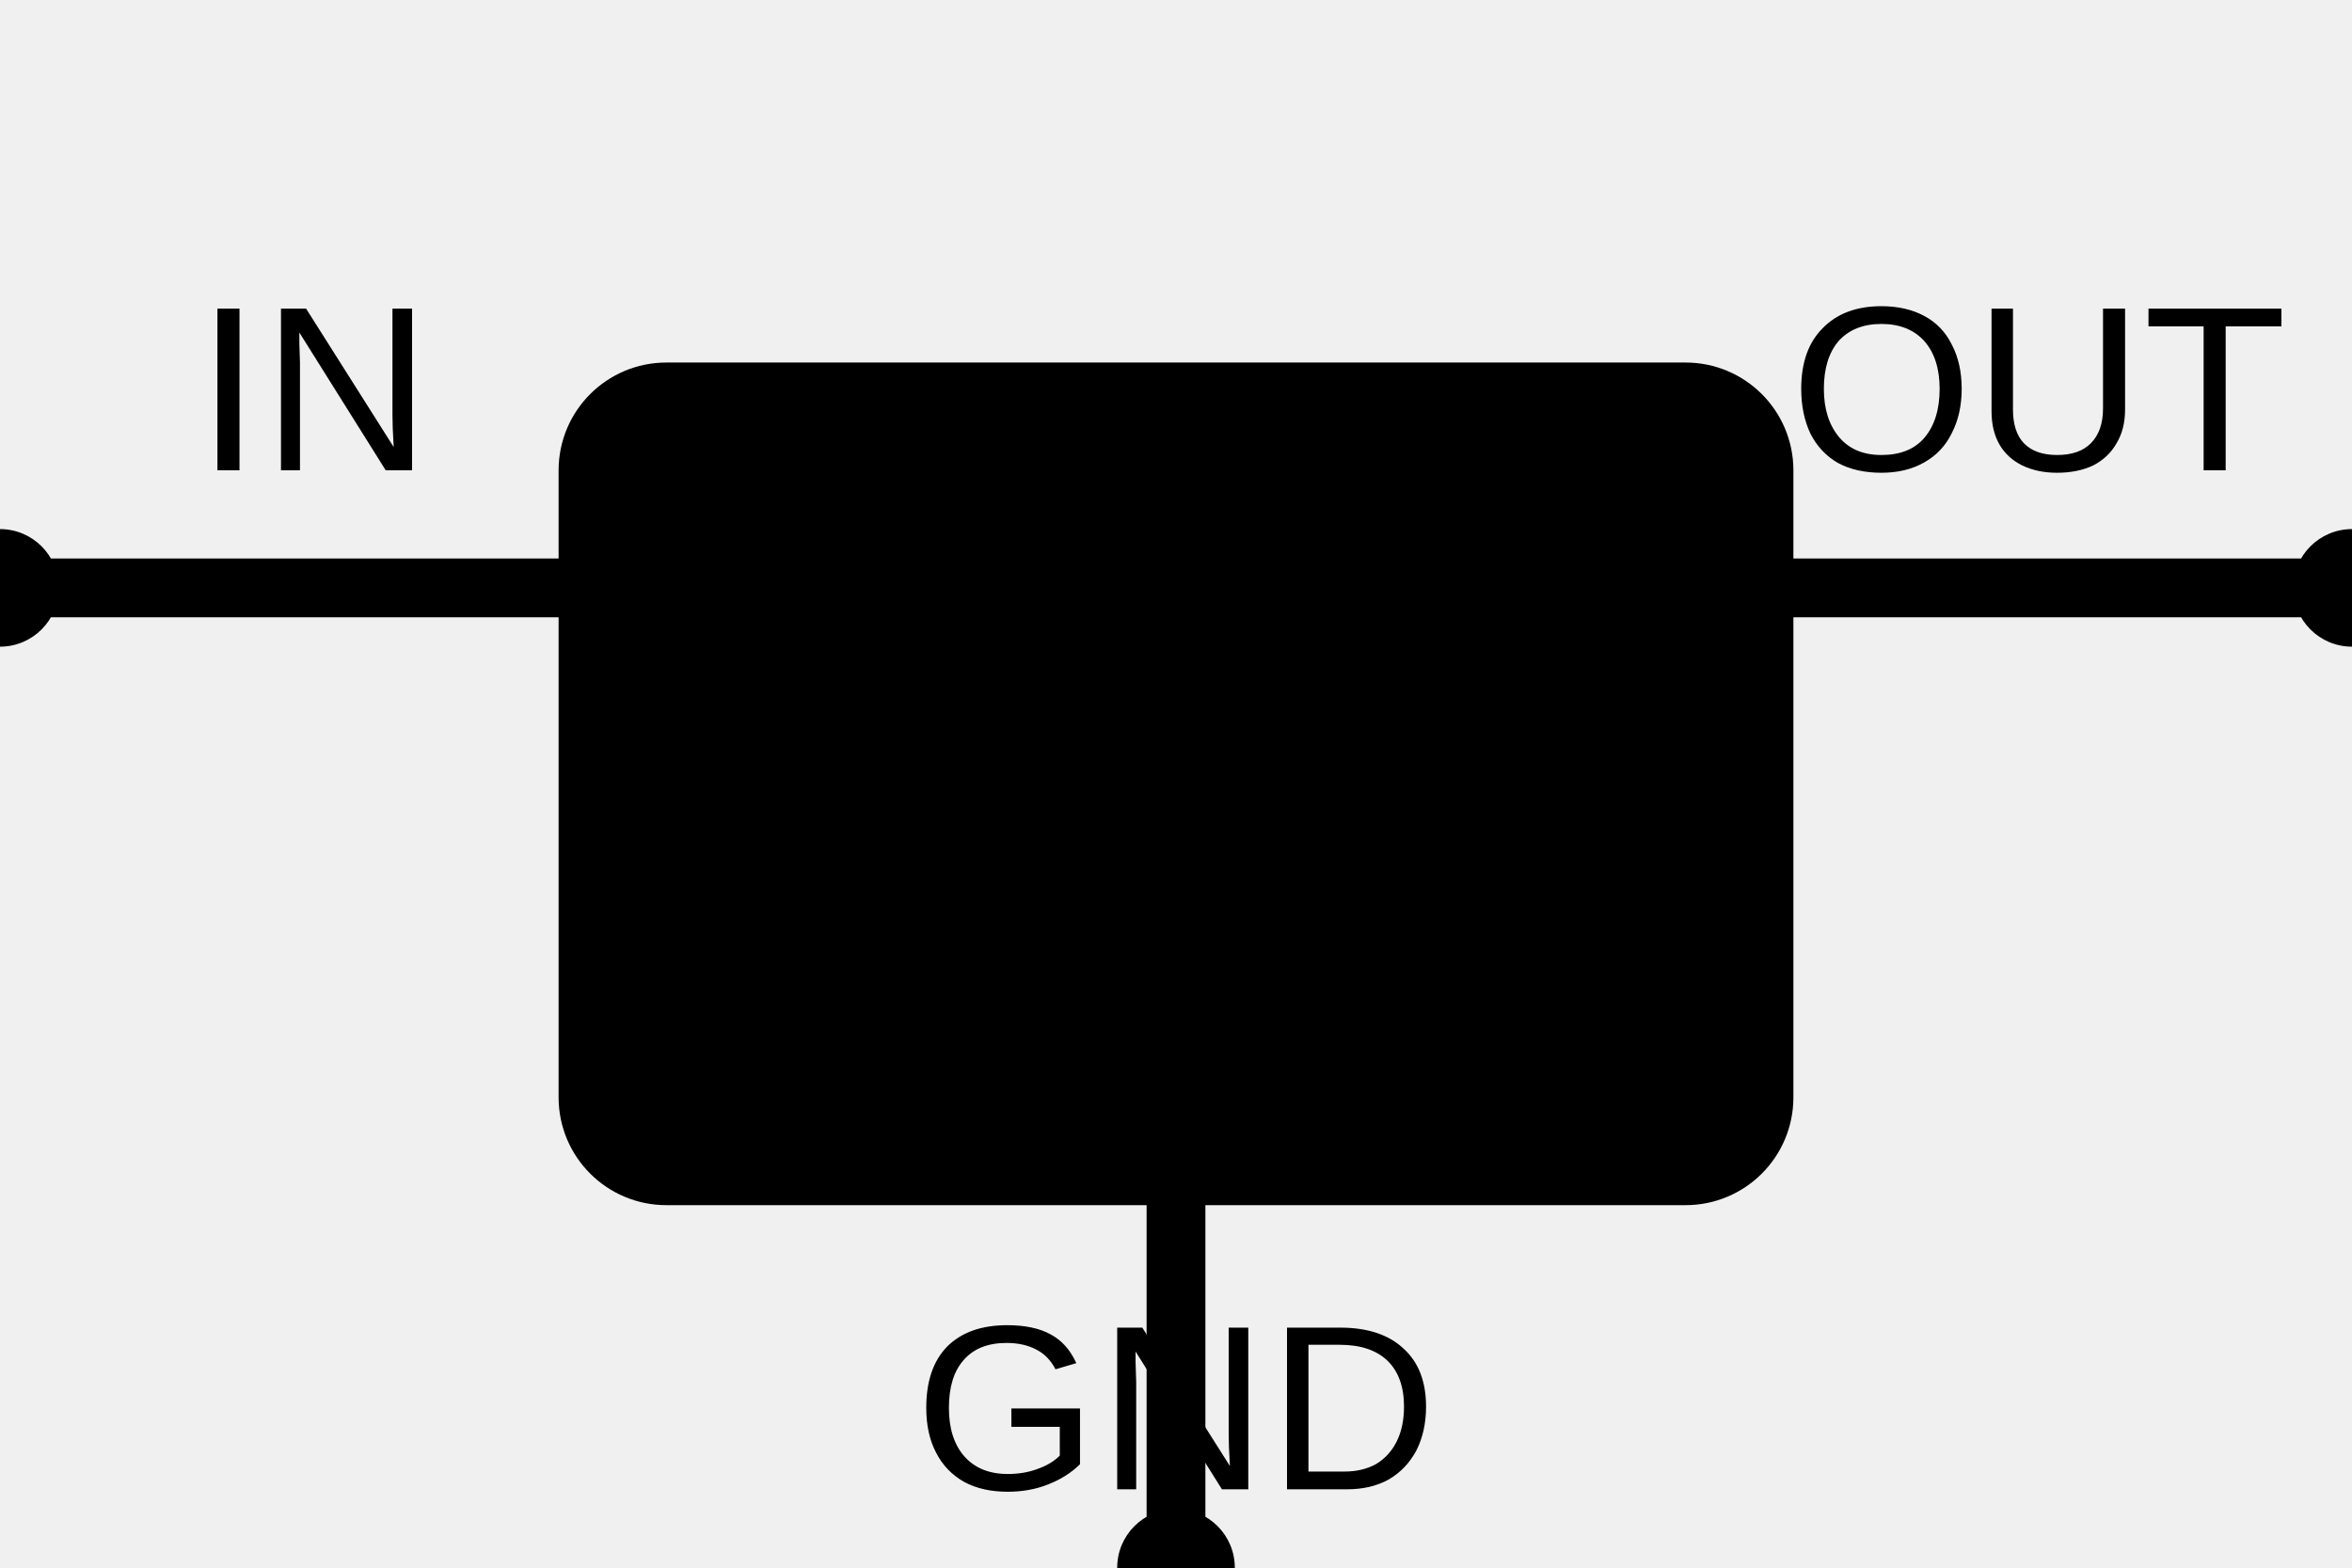
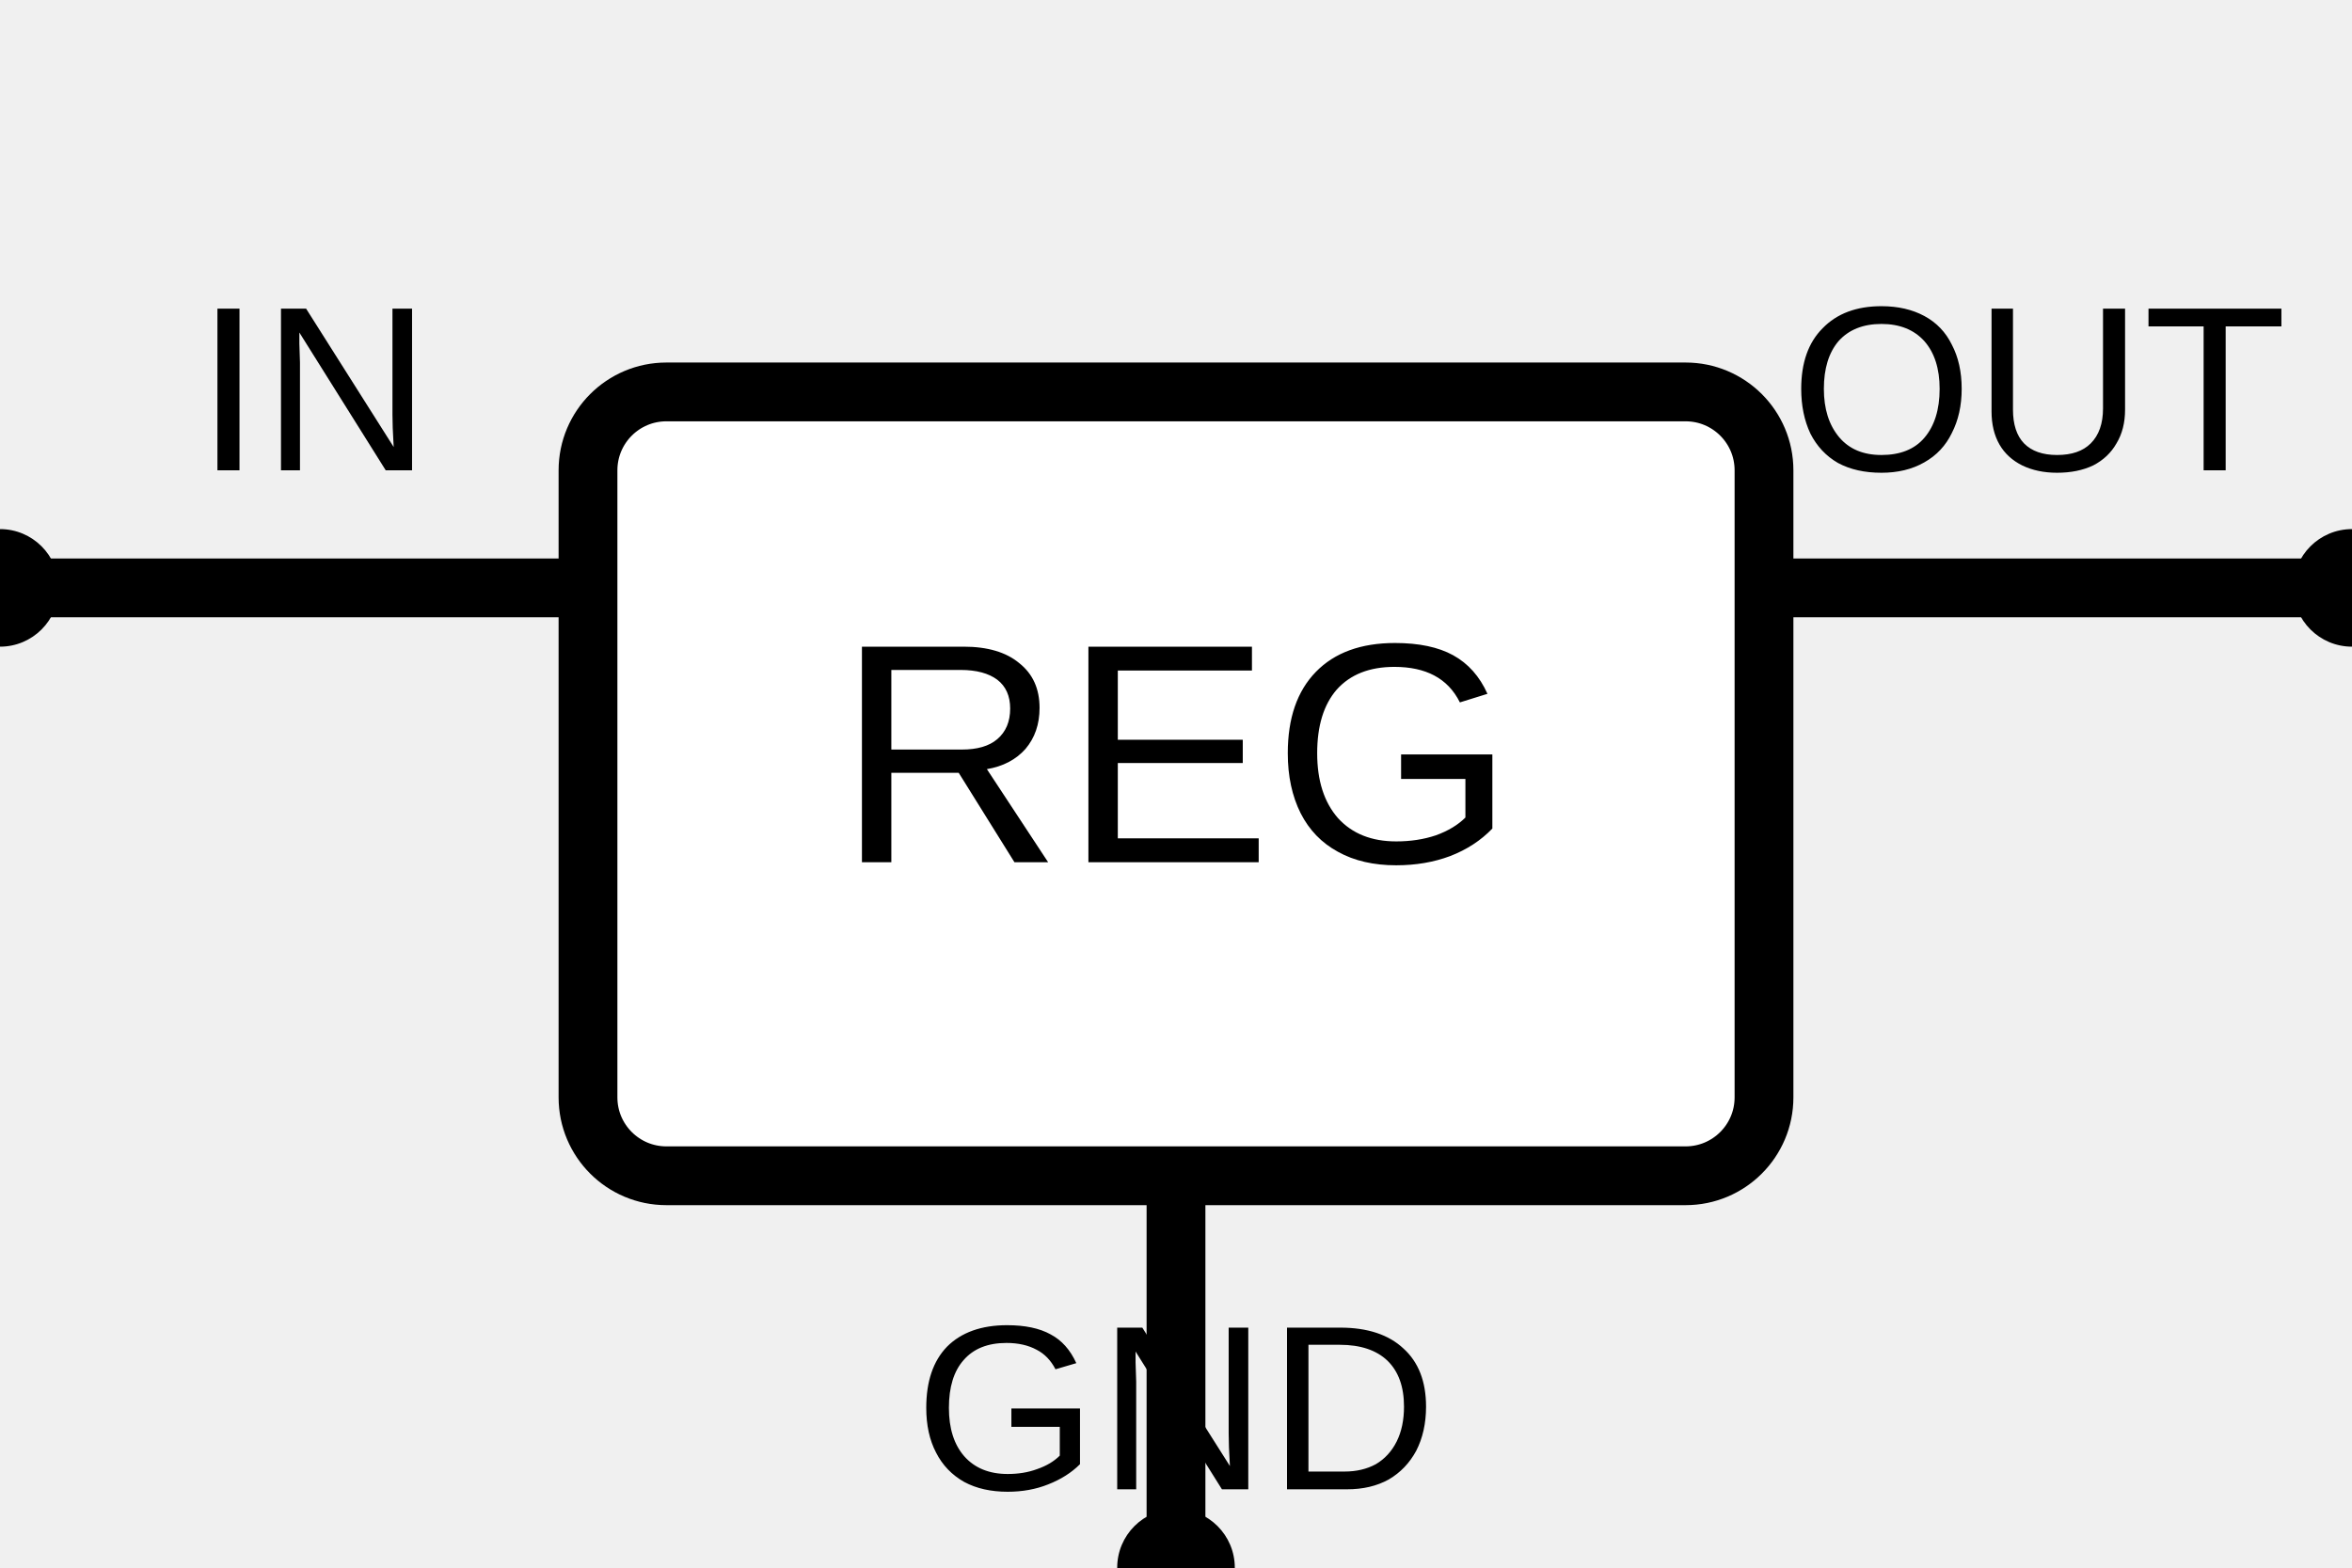
<svg xmlns="http://www.w3.org/2000/svg" width="60" height="40" viewBox="0 0 60 40">
-   <rect x="15" y="10" width="30" height="20" stroke="#000" stroke-width="1.5" rx="2" />
-   <line x1="0" y1="15" x2="15" y2="15" stroke="#000" stroke-width="1.5" />
-   <text x="8" y="12" font-family="Arial" font-size="6" text-anchor="middle" fill="#000">IN</text>
-   <line x1="30" y1="30" x2="30" y2="40" stroke="#000" stroke-width="1.5" />
-   <text x="30" y="38" font-family="Arial" font-size="6" text-anchor="middle" fill="#000">GND</text>
-   <line x1="45" y1="15" x2="60" y2="15" stroke="#000" stroke-width="1.5" />
-   <text x="52" y="12" font-family="Arial" font-size="6" text-anchor="middle" fill="#000">OUT</text>
-   <text x="30" y="22" font-family="Arial" font-size="8" text-anchor="middle" fill="#000">REG</text>
-   <circle cx="0" cy="15" r="1.5" fill="#000" />
-   <circle cx="30" cy="40" r="1.5" fill="#000" />
-   <circle cx="60" cy="15" r="1.5" fill="#000" />
+   <rect x="15" y="10" width="30" height="20" fill="#FFFFFF" stroke="#000000" stroke-width="1.5" rx="2" />
+   <line x1="0" y1="15" x2="15" y2="15" stroke="#000000" stroke-width="1.5" />
+   <text x="8" y="12" font-family="Arial" font-size="6" text-anchor="middle" fill="#000000">IN</text>
+   <line x1="30" y1="30" x2="30" y2="40" stroke="#000000" stroke-width="1.5" />
+   <text x="30" y="38" font-family="Arial" font-size="6" text-anchor="middle" fill="#000000">GND</text>
+   <line x1="45" y1="15" x2="60" y2="15" stroke="#000000" stroke-width="1.5" />
+   <text x="52" y="12" font-family="Arial" font-size="6" text-anchor="middle" fill="#000000">OUT</text>
+   <text x="30" y="22" font-family="Arial" font-size="8" text-anchor="middle" fill="#000000">REG</text>
+   <circle id="pin" cx="0" cy="15" r="1.5" fill="#000000" />
+   <circle id="pin" cx="30" cy="40" r="1.5" fill="#000000" />
+   <circle id="pin" cx="60" cy="15" r="1.5" fill="#000000" />
</svg>
